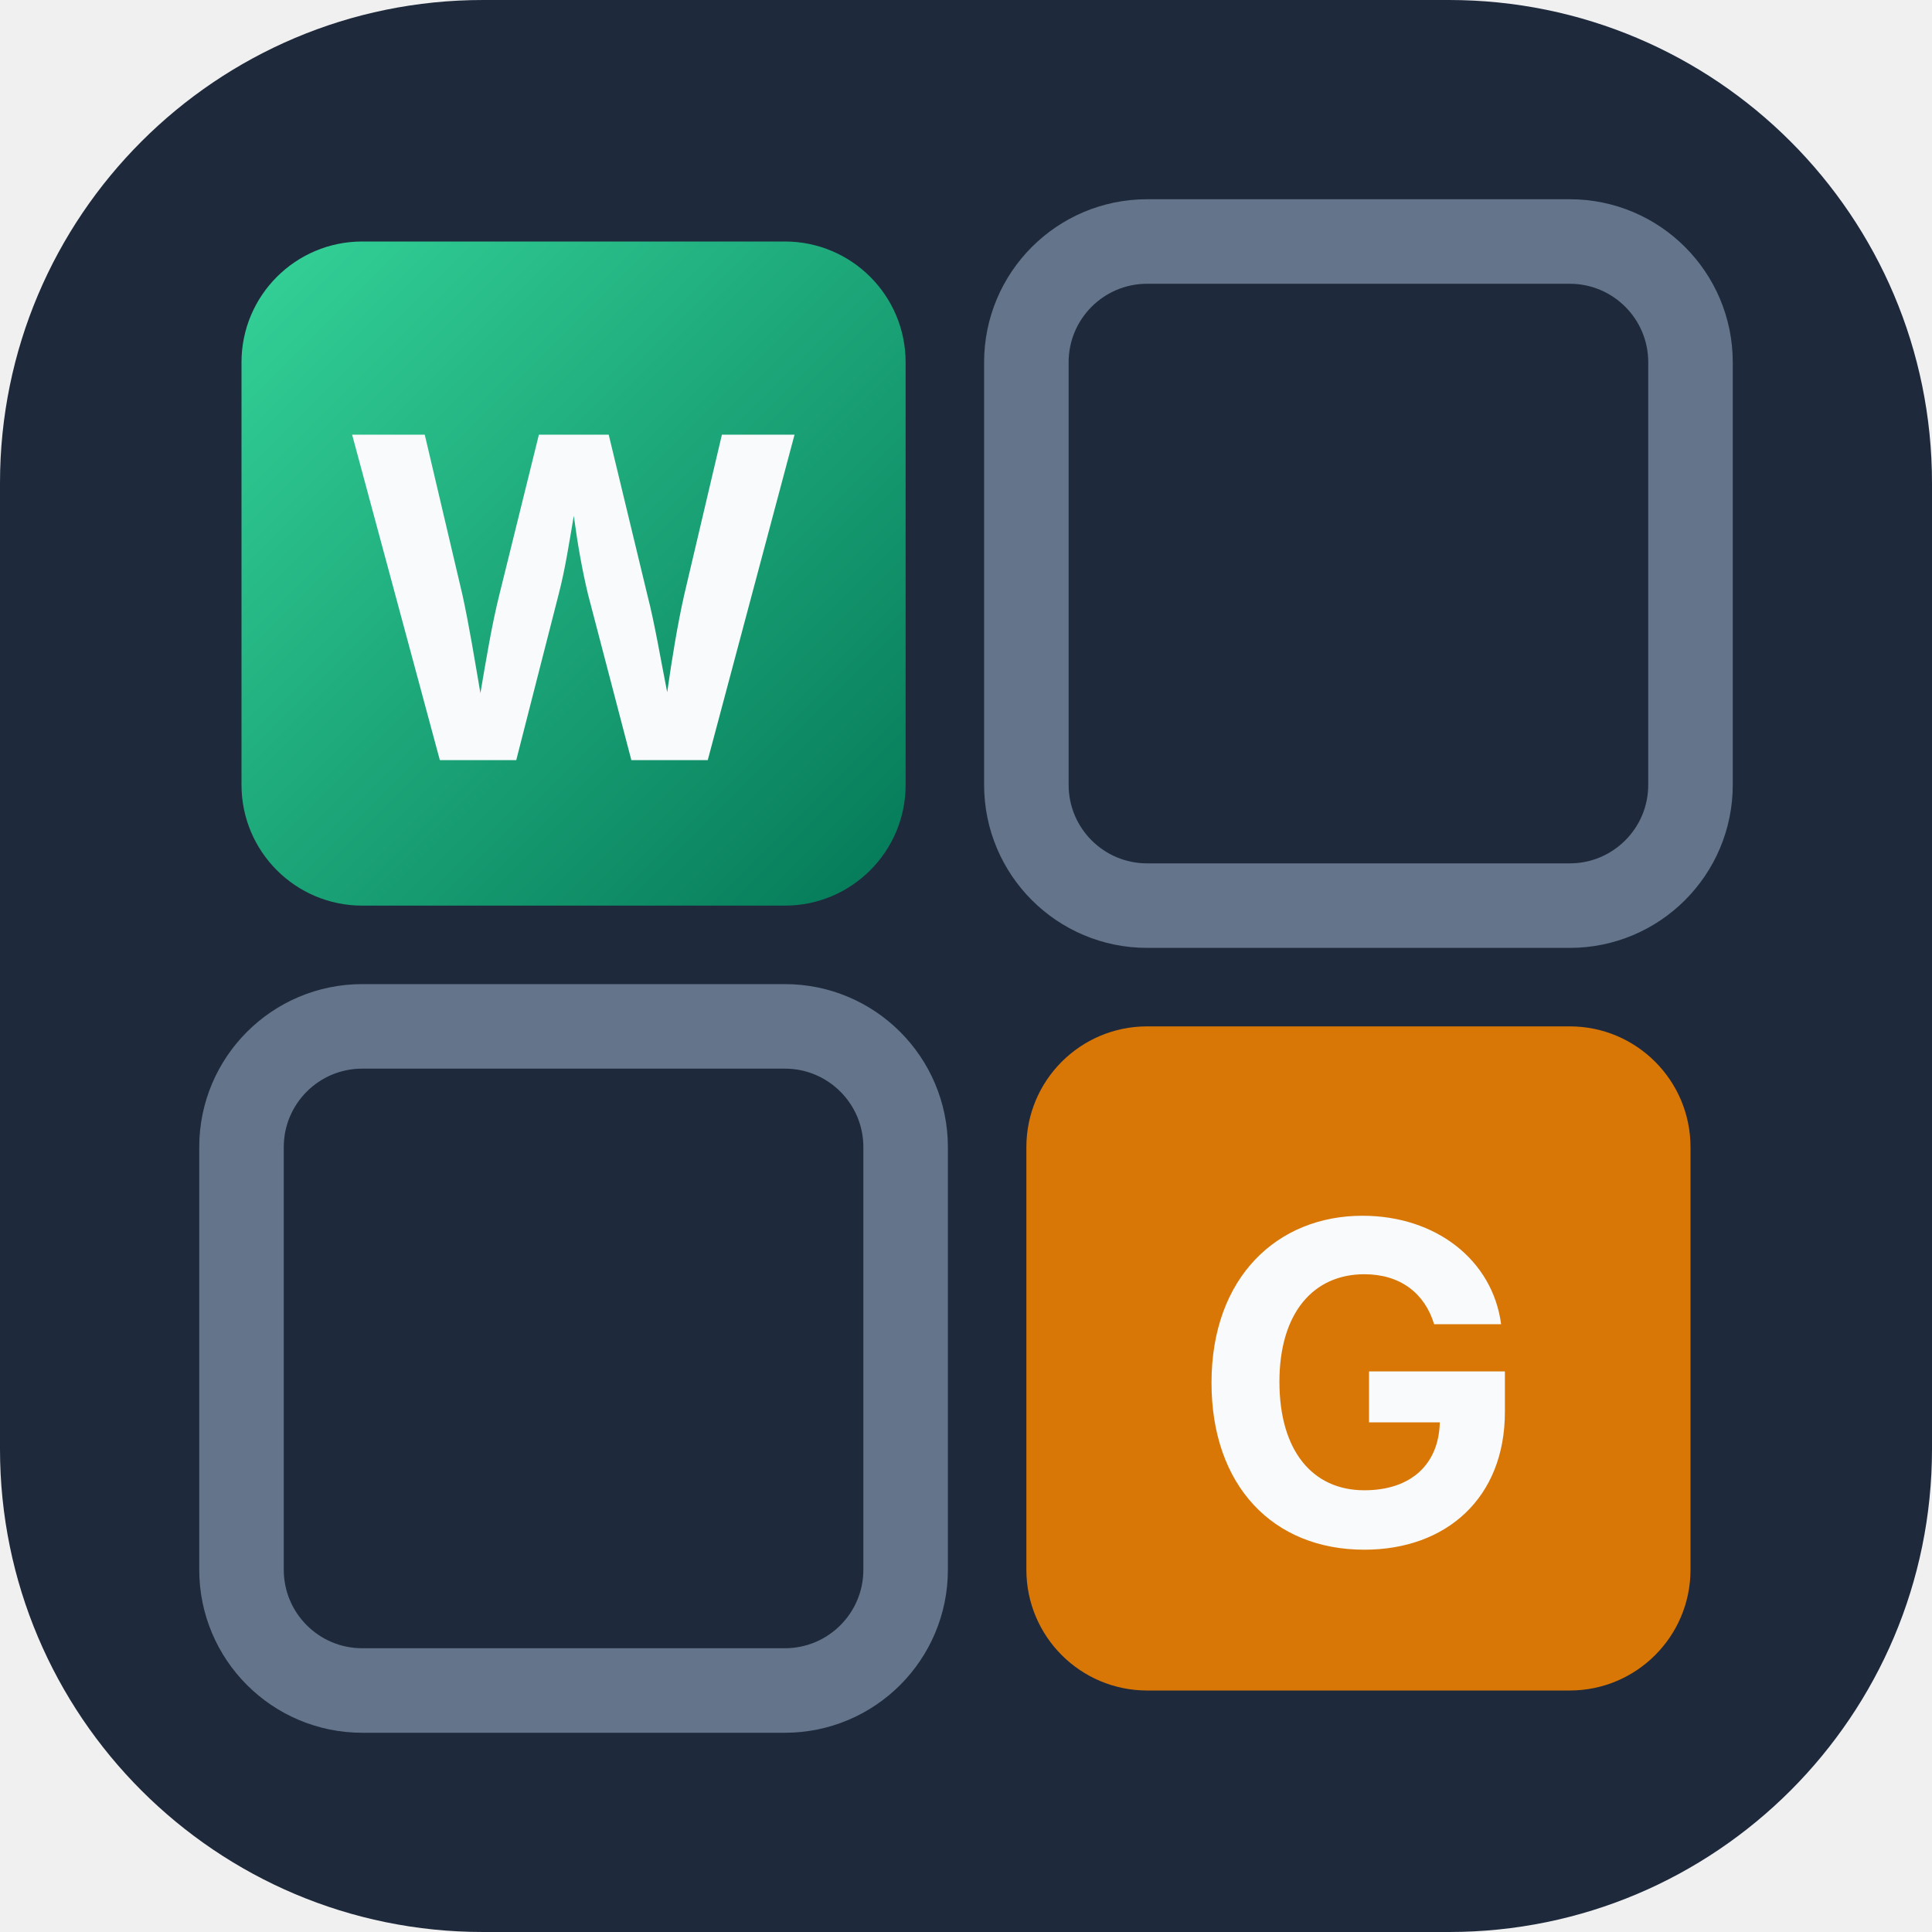
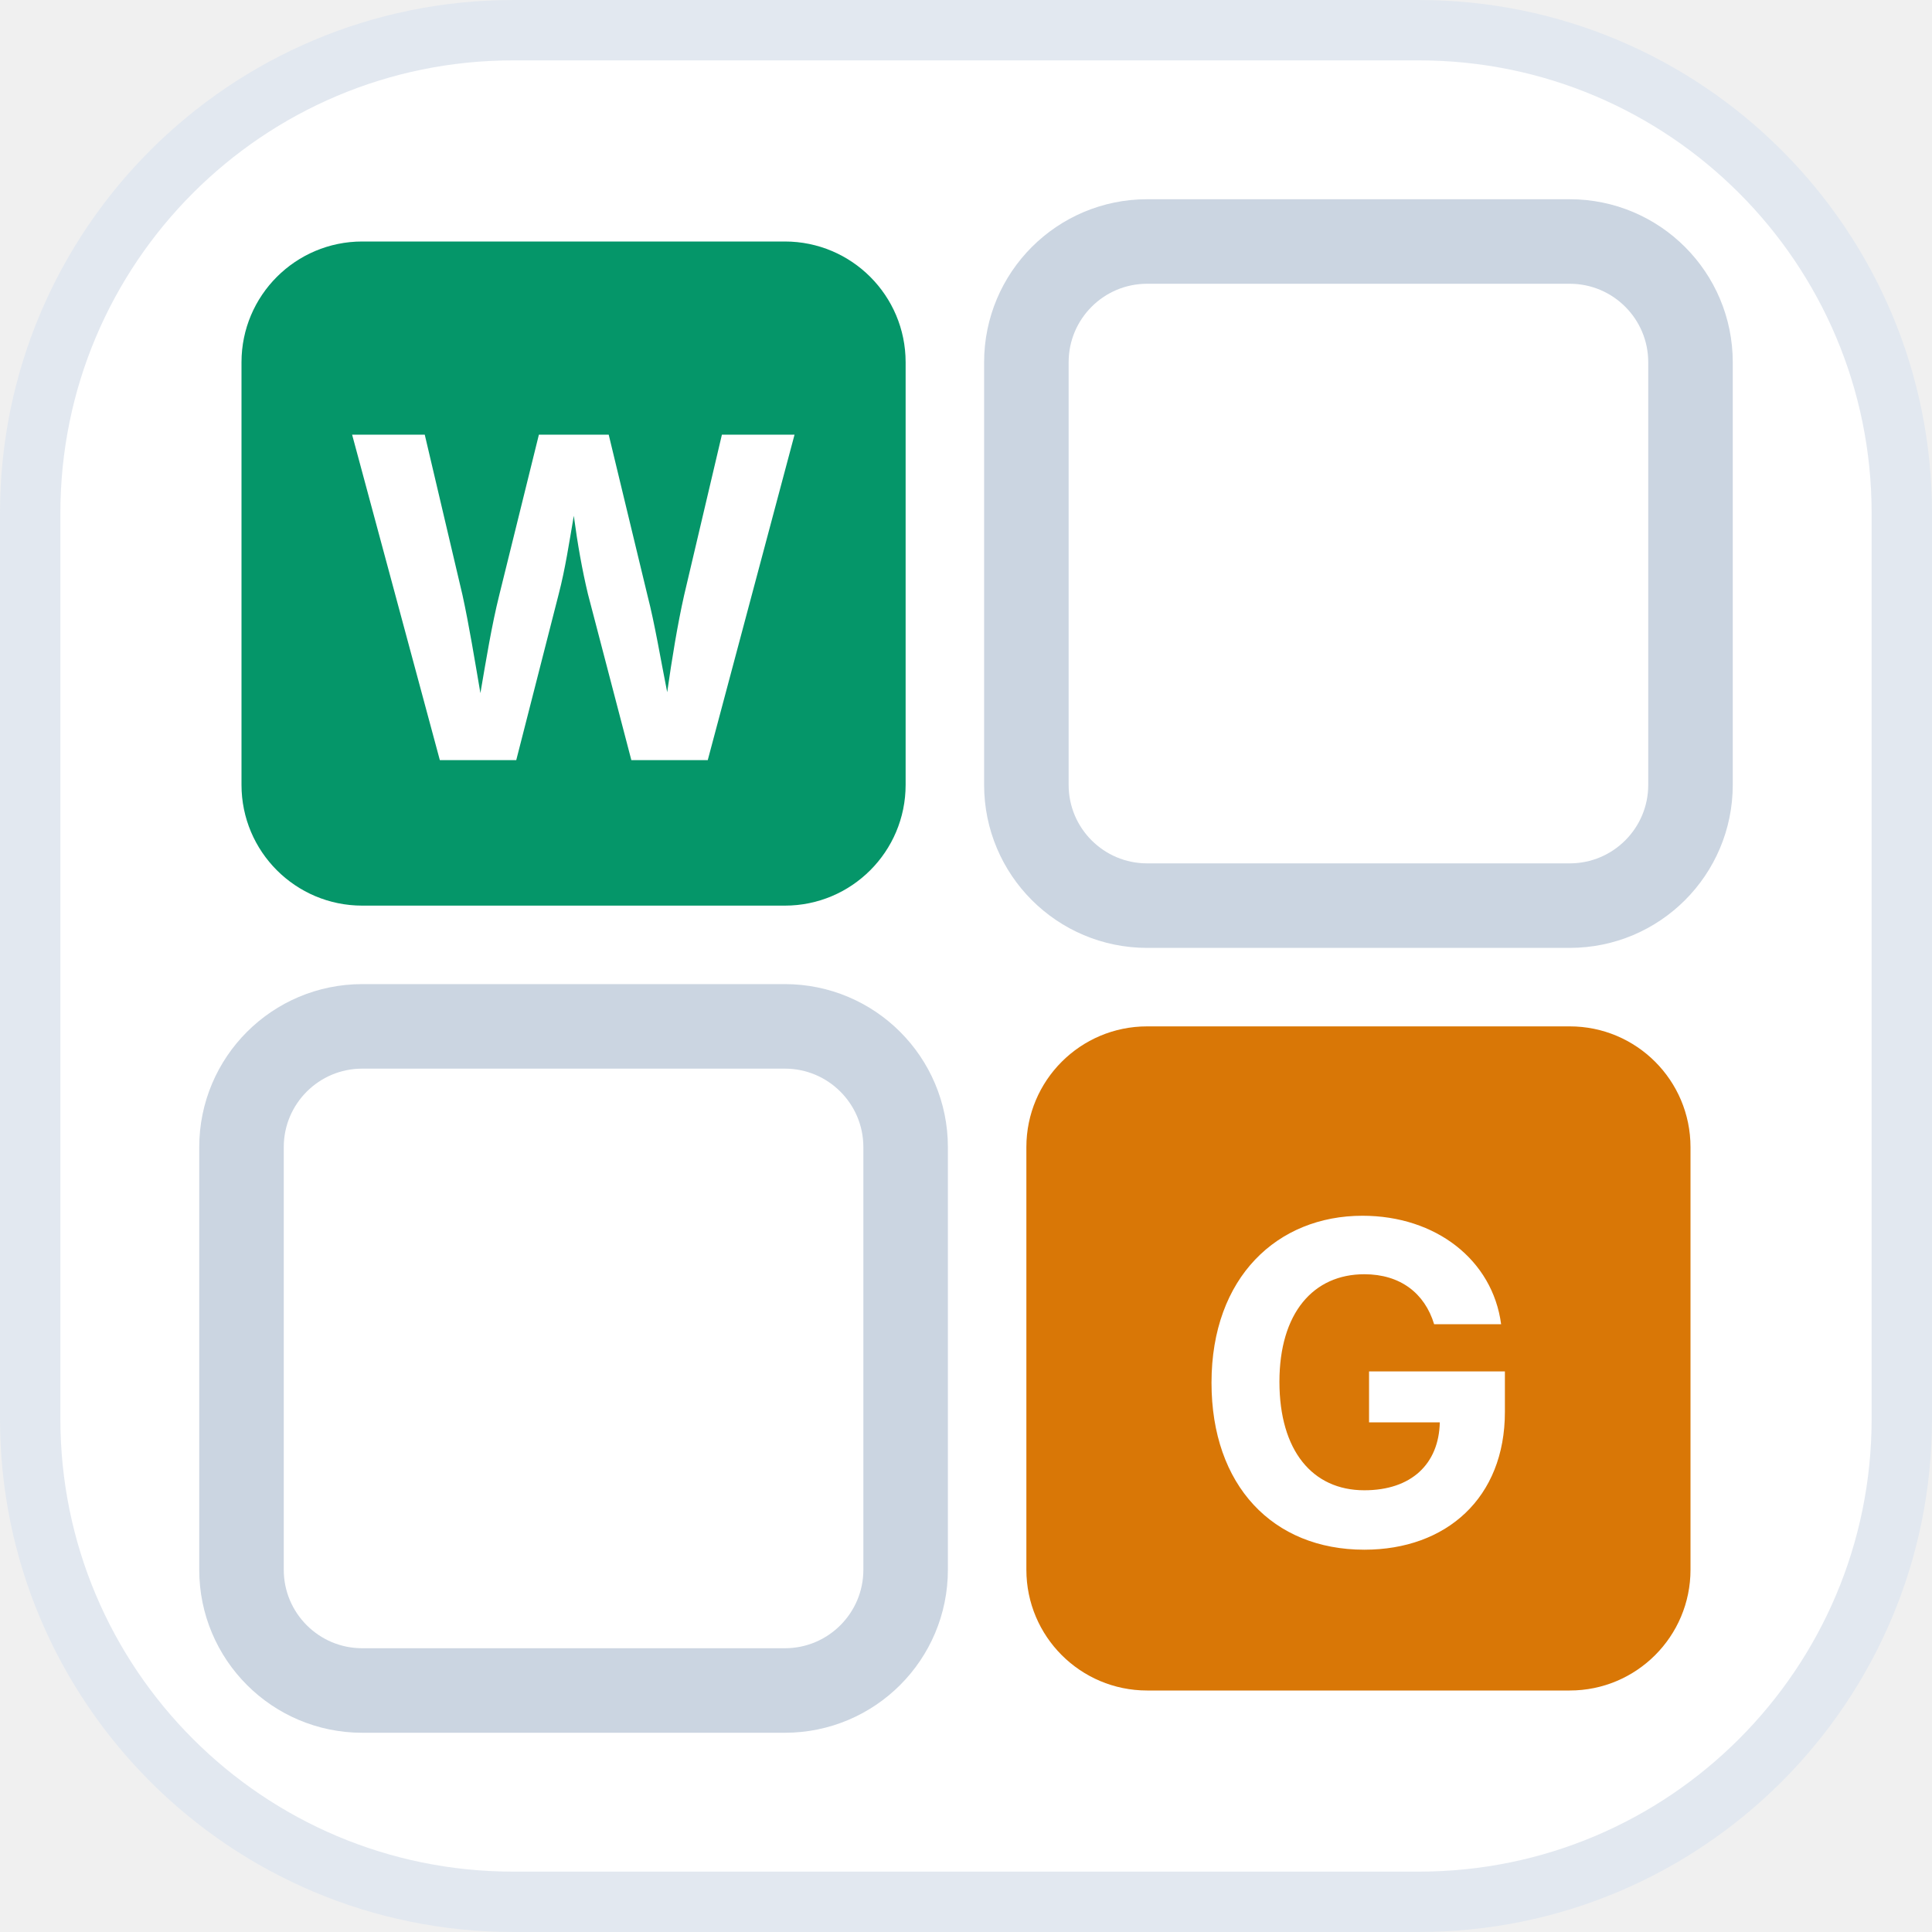
<svg xmlns="http://www.w3.org/2000/svg" viewBox="0 0 32 32" width="32" height="32">
-   <defs>
-     <linearGradient id="wgLogoGrad" x1="0%" y1="0%" x2="100%" y2="100%">
-       <stop offset="0%" stop-color="#34D399" />
-       <stop offset="100%" stop-color="#047857" />
-     </linearGradient>
-   </defs>
-   <rect width="32" height="32" rx="8" fill="#1E293B" />
-   <g font-family="system-ui, -apple-system, 'Segoe UI', sans-serif" font-weight="700" fill="#F8FAFC" text-anchor="middle">
-     <rect x="4" y="4" width="11" height="11" rx="2" fill="url(#wgLogoGrad)" />
-     <text x="9.5" y="9.9" font-size="7.4" dominant-baseline="central">W</text>
-     <rect x="17" y="4" width="11" height="11" rx="2" fill="none" stroke="#64748B" stroke-width="1.4" />
-     <rect x="4" y="17" width="11" height="11" rx="2" fill="none" stroke="#64748B" stroke-width="1.4" />
-     <rect x="17" y="17" width="11" height="11" rx="2" fill="#D97706" />
-     <text x="22.5" y="22.9" font-size="7.4" dominant-baseline="central">G</text>
-   </g>
+   <rect x="0.5" y="0.5" width="31" height="31" rx="8" fill="#FFFFFF" stroke="#E2E8F0" stroke-width="1" />
+   <rect x="4" y="4" width="11" height="11" rx="2" fill="#059669" />
+   <text x="9.5" y="9.9" font-family="system-ui, -apple-system, 'Segoe UI', sans-serif" font-size="7.4" font-weight="700" fill="#FFFFFF" text-anchor="middle" dominant-baseline="central">W</text>
+   <rect x="17" y="4" width="11" height="11" rx="2" fill="none" stroke="#CBD5E1" stroke-width="1.4" />
+   <rect x="4" y="17" width="11" height="11" rx="2" fill="none" stroke="#CBD5E1" stroke-width="1.4" />
+   <rect x="17" y="17" width="11" height="11" rx="2" fill="#D97706" />
+   <text x="22.5" y="22.9" font-family="system-ui, -apple-system, 'Segoe UI', sans-serif" font-size="7.4" font-weight="700" fill="#FFFFFF" text-anchor="middle" dominant-baseline="central">G</text>
</svg>
